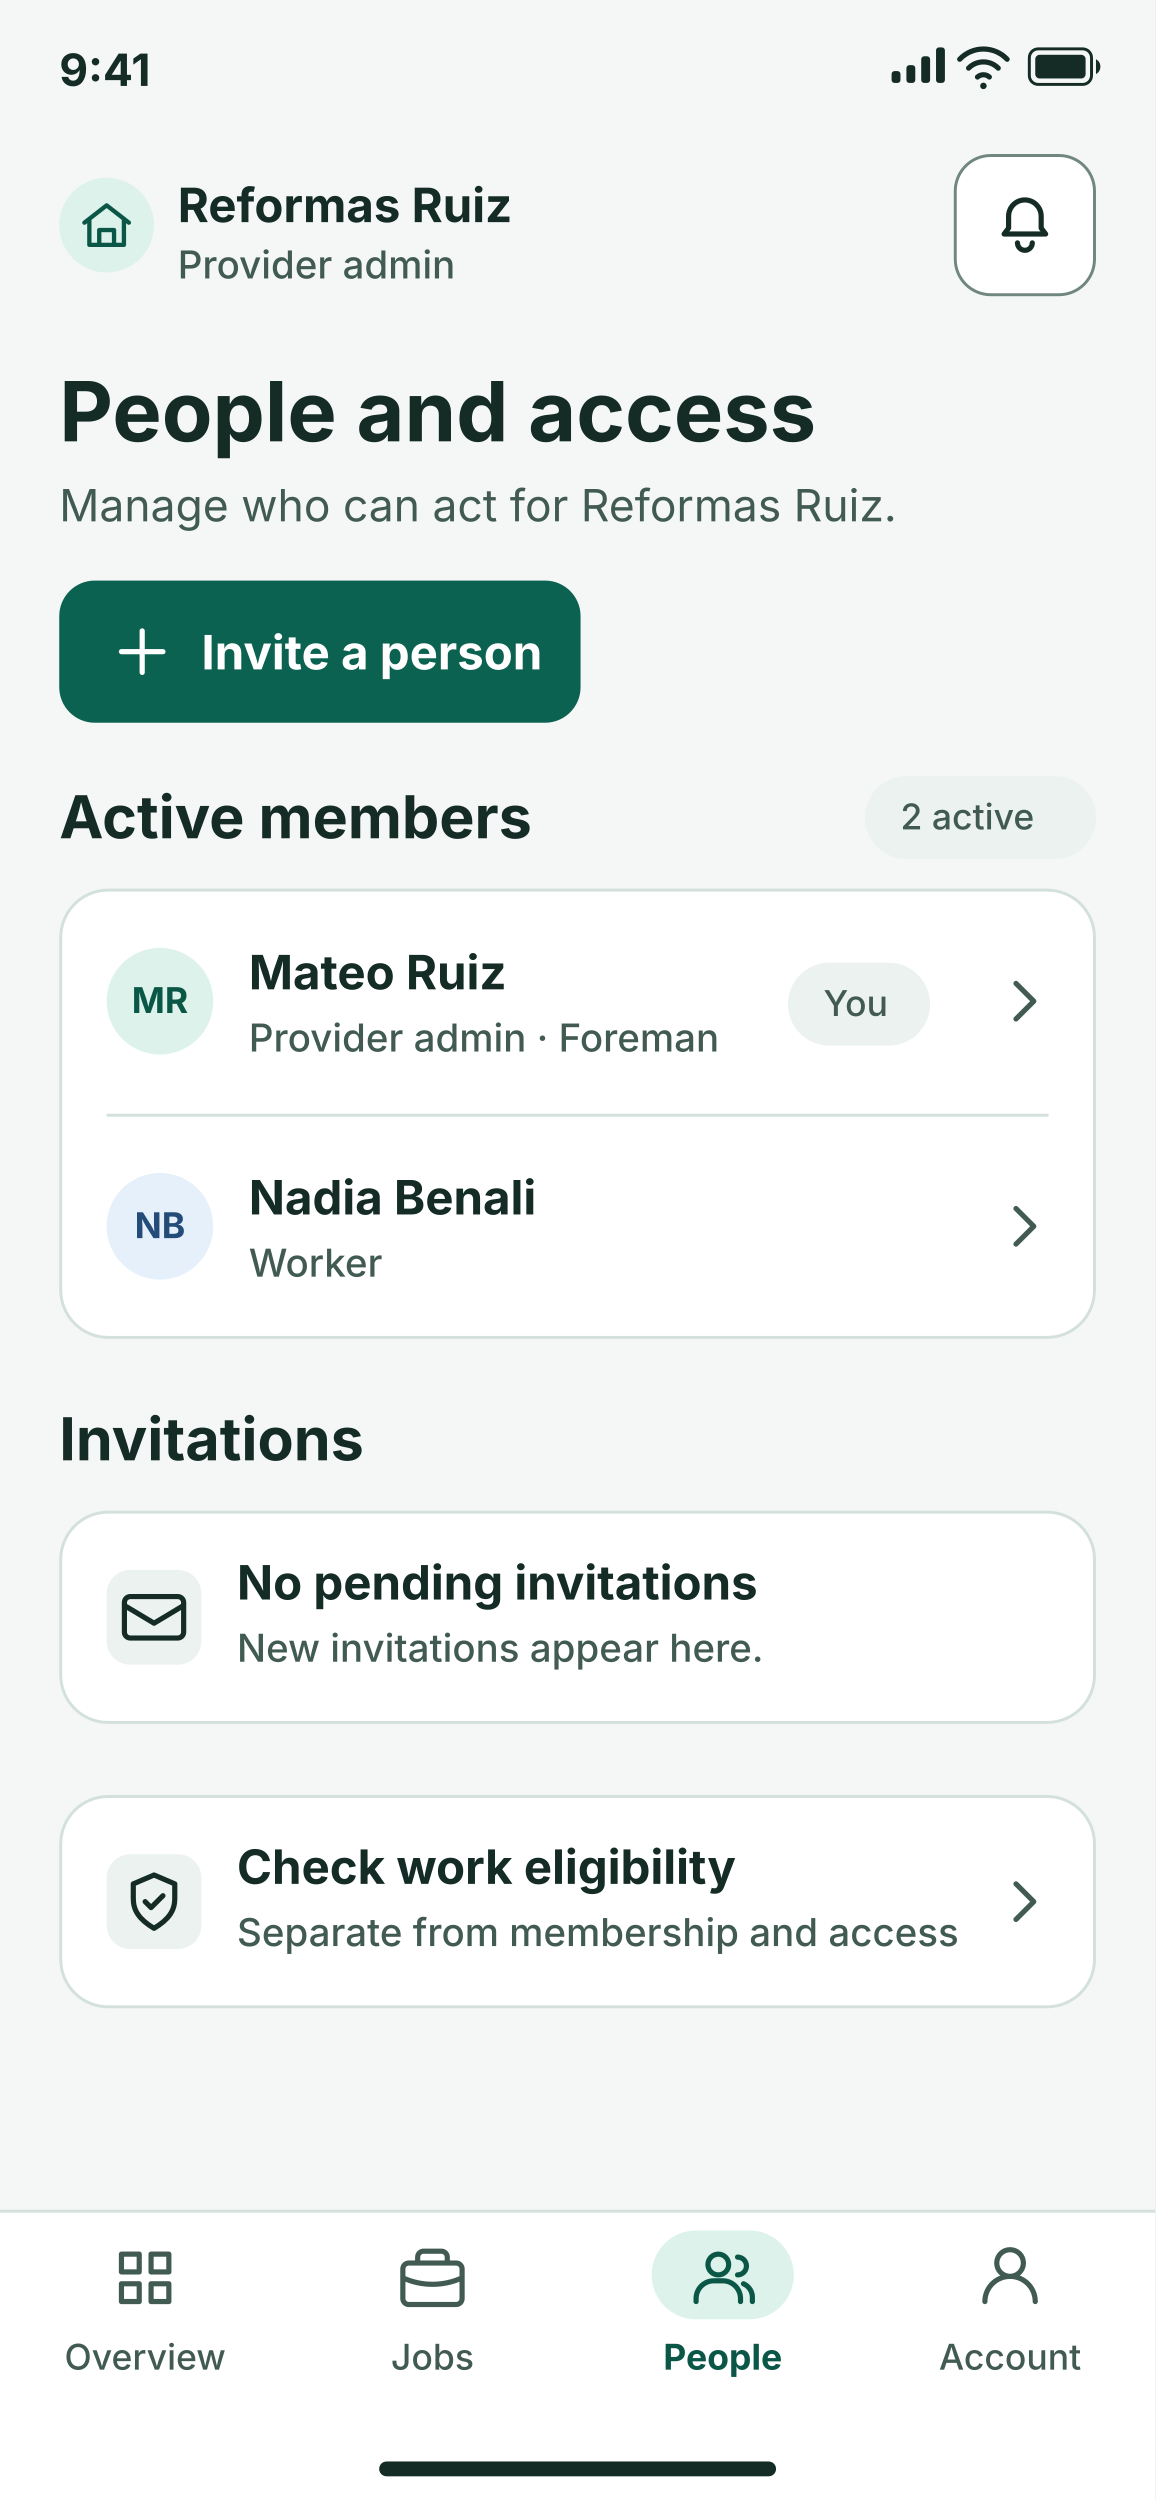
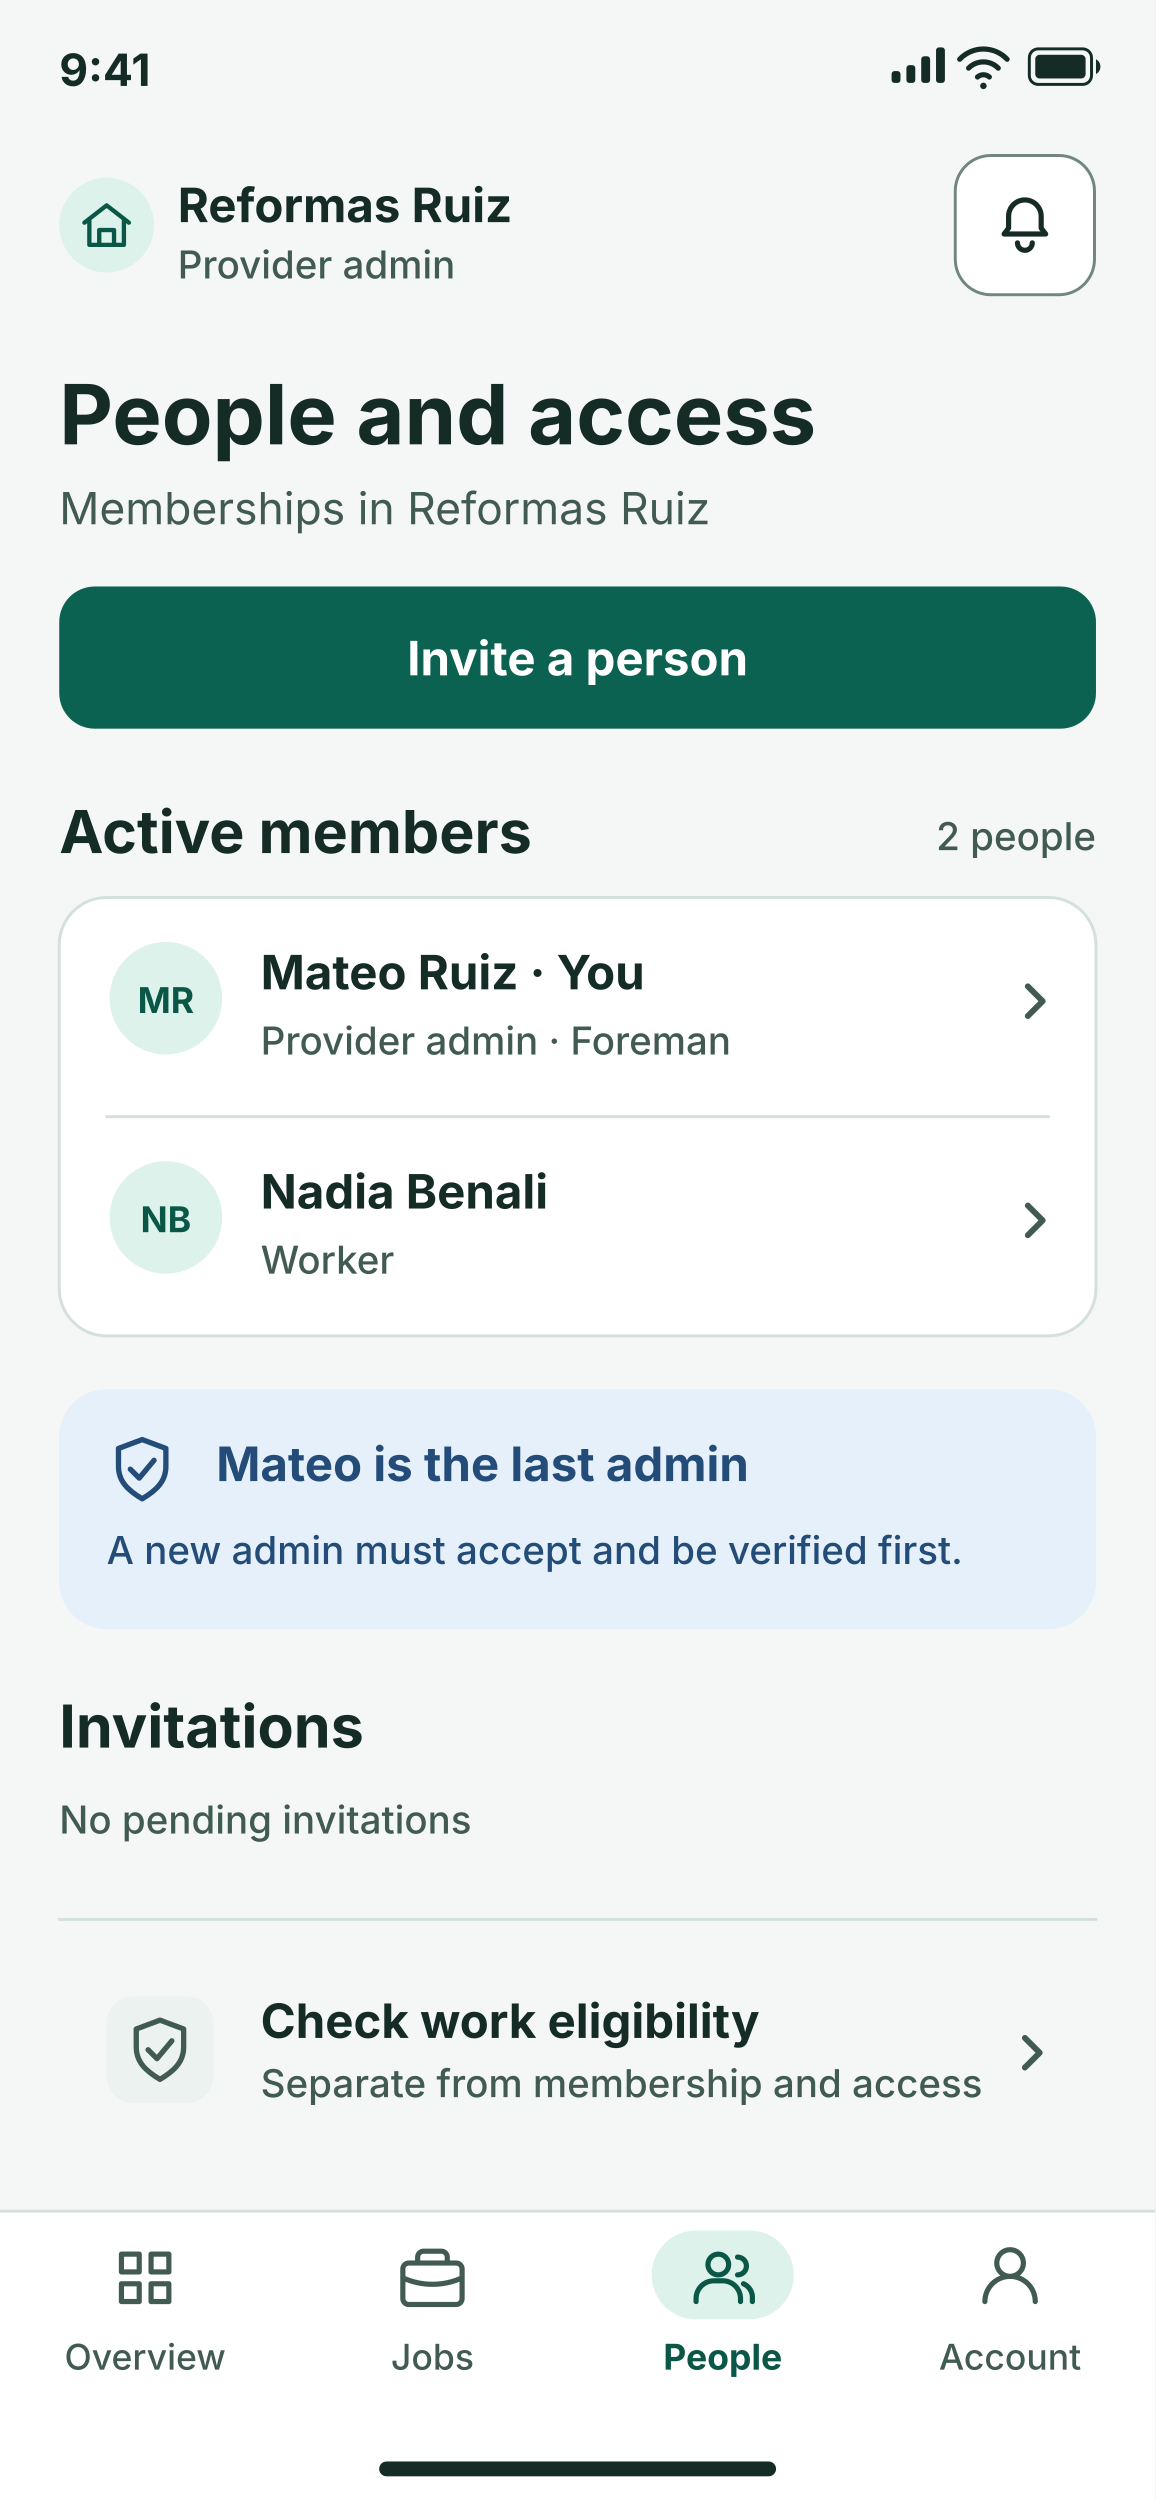
<svg xmlns="http://www.w3.org/2000/svg" width="390" height="844" viewBox="0 0 390 844" role="img" aria-labelledby="screen-title screen-desc" font-family="system-ui, -apple-system, BlinkMacSystemFont, 'Segoe UI', sans-serif">
  <rect x="0" y="0" width="390" height="844" fill="#F4F7F6" />
  <g id="status-bar" aria-hidden="true">
    <text x="20" y="29" fill="#152C26" font-size="15" font-weight="700">9:41</text>
    <rect x="301" y="24" width="3" height="4" rx="1" fill="#152C26" />
    <rect x="306" y="22" width="3" height="6" rx="1" fill="#152C26" />
    <rect x="311" y="19" width="3" height="9" rx="1" fill="#152C26" />
    <rect x="316" y="16" width="3" height="12" rx="1" fill="#152C26" />
    <path d="M324 20a11 11 0 0 1 16 0m-13 3a7 7 0 0 1 10 0m-7 3a3 3 0 0 1 4 0" fill="none" stroke="#152C26" stroke-width="1.75" stroke-linecap="round" stroke-linejoin="round" />
    <circle cx="332" cy="29" r="1.1" fill="#152C26" />
    <rect x="347.5" y="16.5" width="21" height="12" rx="3" fill="none" stroke="#152C26" />
    <rect x="349.5" y="18.5" width="17" height="8" rx="1.5" fill="#152C26" />
    <path d="M370 20v5c2-1 2-4 0-5z" fill="#152C26" />
  </g>
  <g id="header">
    <circle cx="36" cy="76" r="16" fill="#DCF2EA" />
    <g transform="translate(26 66) scale(0.8333333)" aria-hidden="true">
      <path d="M3 11l9-7 9 7M5 10v10h14V10M9 20v-6h6v6" fill="none" stroke="#0B5747" stroke-width="1.75" stroke-linecap="round" stroke-linejoin="round" />
    </g>
    <text x="60" y="75" fill="#152C26" font-size="16" font-weight="700">Reformas Ruiz</text>
    <text x="60" y="94" fill="#425B52" font-size="13" font-weight="450">Provider admin</text>
    <rect x="322.5" y="52.5" width="47" height="47" rx="12" fill="#FFFFFF" stroke="#70877D" />
    <path d="M339 79h14l-1.5-2v-4a5.5 5.5 0 0 0-11 0v4zm4.5 3a2.5 2.5 0 0 0 5 0" fill="none" stroke="#152C26" stroke-width="1.75" stroke-linecap="round" stroke-linejoin="round" />
  </g>
  <g id="content">
-     <text x="20" y="149" fill="#152C26" font-size="28" font-weight="700">People and access</text>
-     <text x="20" y="176" fill="#425B52" font-size="15" font-weight="400">Manage who can act for Reformas Ruiz.</text>
-     <rect x="20" y="196" width="176" height="48" rx="12" fill="#0B6250" />
-     <g transform="translate(36 208)" aria-hidden="true">
-       <path d="M12 5v14M5 12h14" fill="none" stroke="#FFFFFF" stroke-width="1.75" stroke-linecap="round" stroke-linejoin="round" />
+     <text x="20" y="150" font-size="28" font-weight="700" fill="#152C26">People and access</text>
+     <text x="20" y="177" font-size="15" font-weight="400" fill="#425B52">Memberships in Reformas Ruiz</text>
+     <rect x="20" y="198" width="350" height="48" rx="12" fill="#0B6250" />
+     <text x="195" y="228" font-size="16" font-weight="650" fill="#FFFFFF" text-anchor="middle">Invite a person</text>
+     <text x="20" y="288" font-size="20" font-weight="650" fill="#152C26">Active members</text>
+     <text x="370" y="287" font-size="13" font-weight="550" fill="#425B52" text-anchor="end">2 people</text>
+     <rect x="20" y="303" width="350" height="148" rx="16" fill="#FFFFFF" stroke="#D4E1DB" />
+     <circle cx="56" cy="337" r="19" fill="#DCF2EA" />
+     <text x="56" y="342" font-size="12" font-weight="700" fill="#0B5747" text-anchor="middle">MR</text>
+     <text x="88" y="334" font-size="16" font-weight="650" fill="#152C26">Mateo Ruiz · You</text>
+     <text x="88" y="356" font-size="13" font-weight="450" fill="#425B52">Provider admin · Foreman</text>
+     <path d="m347 333 5 5-5 5" fill="none" stroke="#425B52" stroke-width="2" stroke-linecap="round" stroke-linejoin="round" />
+     <path d="M36 377H354" fill="none" stroke="#D4E1DB" stroke-width="1" stroke-linecap="round" stroke-linejoin="round" />
+     <circle cx="56" cy="411" r="19" fill="#DCF2EA" />
+     <text x="56" y="416" font-size="12" font-weight="700" fill="#0B5747" text-anchor="middle">NB</text>
+     <text x="88" y="408" font-size="16" font-weight="650" fill="#152C26">Nadia Benali</text>
+     <text x="88" y="430" font-size="13" font-weight="450" fill="#425B52">Worker</text>
+     <path d="m347 407 5 5-5 5" fill="none" stroke="#425B52" stroke-width="2" stroke-linecap="round" stroke-linejoin="round" />
+     <g id="protected-responsibility">
+       <rect x="20" y="469" width="350" height="81" rx="16" fill="#E5F0FA" />
+       <g transform="translate(36 484)" aria-hidden="true">
+         <path d="M12 2 4 5v6c0 5 3 8 8 11 5-3 8-6 8-11V5z M8 12l3 3 5-6" fill="none" stroke="#234C78" stroke-width="1.8" stroke-linecap="round" stroke-linejoin="round" />
+       </g>
+       <text x="73" y="500" font-size="16" font-weight="650" fill="#234C78">Mateo is the last admin</text>
+       <text x="36" y="528" font-size="13" font-weight="450" fill="#234C78">A new admin must accept and be verified first.</text>
    </g>
-     <text x="68" y="226" fill="#FFFFFF" font-size="16" font-weight="650">Invite a person</text>
-     <text x="20" y="283" fill="#152C26" font-size="20" font-weight="650">Active members</text>
-     <rect x="292" y="262" width="78" height="28" rx="14" fill="#EBF2EF" />
-     <text x="304" y="280" fill="#425B52" font-size="12" font-weight="550">2 active</text>
-     <g id="member-list">
-       <rect x="20.5" y="300.5" width="349" height="151" rx="16" fill="#FFFFFF" stroke="#D4E1DB" />
-       <circle cx="54" cy="338" r="18" fill="#DCF2EA" />
-       <text x="54" y="342" fill="#0B5747" font-size="12" font-weight="650" text-anchor="middle">MR</text>
-       <text x="84" y="334" fill="#152C26" font-size="16" font-weight="650">Mateo Ruiz</text>
-       <text x="84" y="355" fill="#425B52" font-size="13" font-weight="450">Provider admin · Foreman</text>
-       <rect x="266" y="325" width="48" height="28" rx="14" fill="#EBF2EF" />
-       <text x="278" y="343" fill="#425B52" font-size="12" font-weight="550">You</text>
-       <g transform="translate(334 326)" aria-hidden="true">
-         <path d="m9 6 6 6-6 6" fill="none" stroke="#425B52" stroke-width="1.75" stroke-linecap="round" stroke-linejoin="round" />
-       </g>
-       <path d="M36 376.5h318" stroke="#D4E1DB" />
-       <circle cx="54" cy="414" r="18" fill="#E5F0FA" />
-       <text x="54" y="418" fill="#234C78" font-size="12" font-weight="650" text-anchor="middle">NB</text>
-       <text x="84" y="410" fill="#152C26" font-size="16" font-weight="650">Nadia Benali</text>
-       <text x="84" y="431" fill="#425B52" font-size="13" font-weight="450">Worker</text>
-       <g transform="translate(334 402)" aria-hidden="true">
-         <path d="m9 6 6 6-6 6" fill="none" stroke="#425B52" stroke-width="1.75" stroke-linecap="round" stroke-linejoin="round" />
-       </g>
+     <text x="20" y="590" font-size="20" font-weight="650" fill="#152C26">Invitations</text>
+     <text x="20" y="619" font-size="13" font-weight="450" fill="#425B52">No pending invitations</text>
+     <path d="M20 648H370" fill="none" stroke="#D4E1DB" stroke-width="1" stroke-linecap="round" stroke-linejoin="round" />
+     <rect x="36" y="674" width="36" height="36" rx="9" fill="#EBF2EF" />
+     <g transform="translate(42 680)" aria-hidden="true">
+       <path d="M12 2 4 5v6c0 5 3 8 8 11 5-3 8-6 8-11V5z M8 12l3 3 5-6" fill="none" stroke="#425B52" stroke-width="1.8" stroke-linecap="round" stroke-linejoin="round" />
    </g>
-     <text x="20" y="493" fill="#152C26" font-size="20" font-weight="650">Invitations</text>
-     <g id="no-invites">
-       <rect x="20.5" y="510.5" width="349" height="71" rx="16" fill="#FFFFFF" stroke="#D4E1DB" />
-       <rect x="36" y="530" width="32" height="32" rx="8" fill="#EBF2EF" />
-       <g transform="translate(40 534)" aria-hidden="true">
-         <path d="M4 5h16a2 2 0 0 1 2 2v10a2 2 0 0 1-2 2H4a2 2 0 0 1-2-2V7a2 2 0 0 1 2-2zm-2 3 10 6 10-6" fill="none" stroke="#152C26" stroke-width="1.75" stroke-linecap="round" stroke-linejoin="round" />
-       </g>
-       <text x="80" y="540" fill="#152C26" font-size="16" font-weight="650">No pending invitations</text>
-       <text x="80" y="561" fill="#425B52" font-size="13" font-weight="450">New invitations appear here.</text>
-     </g>
-     <rect x="20.5" y="606.5" width="349" height="71" rx="16" fill="#FFFFFF" stroke="#D4E1DB" />
-     <rect x="36" y="626" width="32" height="32" rx="8" fill="#EBF2EF" />
-     <g transform="translate(40 630)" aria-hidden="true">
-       <path d="M12 3 5 6v5c0 4 2 7 7 10 5-3 7-6 7-10V6l-7-3zm-3 9 2 2 4-4" fill="none" stroke="#152C26" stroke-width="1.75" stroke-linecap="round" stroke-linejoin="round" />
-     </g>
-     <text x="80" y="636" fill="#152C26" font-size="16" font-weight="650">Check work eligibility</text>
-     <text x="80" y="657" fill="#425B52" font-size="13" font-weight="450">Separate from membership and access</text>
-     <g transform="translate(334 630)" aria-hidden="true">
-       <path d="m9 6 6 6-6 6" fill="none" stroke="#425B52" stroke-width="1.75" stroke-linecap="round" stroke-linejoin="round" />
-     </g>
+     <text x="88" y="688" font-size="16" font-weight="650" fill="#152C26">Check work eligibility</text>
+     <text x="88" y="708" font-size="13" font-weight="450" fill="#425B52">Separate from membership and access</text>
+     <path d="m346 688 5 5-5 5" fill="none" stroke="#425B52" stroke-width="2" stroke-linecap="round" stroke-linejoin="round" />
  </g>
  <g id="tab-bar">
    <rect x="0" y="746" width="390" height="98" fill="#FFFFFF" />
    <path d="M0 746.5h390" stroke="#D4E1DB" />
    <g transform="translate(37 757)" aria-hidden="true">
      <path d="M4 4h6v6H4zm10 0h6v6h-6zM4 14h6v6H4zm10 0h6v6h-6z" fill="none" stroke="#425B52" stroke-width="1.75" stroke-linecap="round" stroke-linejoin="round" />
    </g>
    <text x="49" y="800" fill="#425B52" font-size="12" font-weight="550" text-anchor="middle">Overview</text>
    <g transform="translate(134 757)" aria-hidden="true">
      <path d="M7 7V5a2 2 0 0 1 2-2h6a2 2 0 0 1 2 2v2M4 7h16a2 2 0 0 1 2 2v10a2 2 0 0 1-2 2H4a2 2 0 0 1-2-2V9a2 2 0 0 1 2-2zm-2 5a24 24 0 0 0 20 0" fill="none" stroke="#425B52" stroke-width="1.75" stroke-linecap="round" stroke-linejoin="round" />
    </g>
    <text x="146" y="800" fill="#425B52" font-size="12" font-weight="550" text-anchor="middle">Jobs</text>
    <rect x="220" y="753" width="48" height="30" rx="15" fill="#DCF2EA" />
    <g transform="translate(232 757)" aria-hidden="true">
      <path d="M14 7.5a3.5 3.5 0 1 1-7 0 3.5 3.5 0 0 1 7 0zM3 20v-1a6 6 0 0 1 6-6h3a6 6 0 0 1 6 6v1m-1-15a3 3 0 0 1 0 6m2 3a5 5 0 0 1 3 5v1" fill="none" stroke="#0B5747" stroke-width="1.75" stroke-linecap="round" stroke-linejoin="round" />
    </g>
    <text x="244" y="800" fill="#0B5747" font-size="12" font-weight="650" text-anchor="middle">People</text>
    <g transform="translate(329 757)" aria-hidden="true">
      <path d="M16.5 7a4.5 4.5 0 1 1-9 0 4.5 4.5 0 0 1 9 0zM3.5 20a8.5 8.5 0 0 1 17 0" fill="none" stroke="#425B52" stroke-width="1.75" stroke-linecap="round" stroke-linejoin="round" />
    </g>
    <text x="341" y="800" fill="#425B52" font-size="12" font-weight="550" text-anchor="middle">Account</text>
  </g>
  <g id="home-indicator" aria-hidden="true">
    <rect x="128" y="831" width="134" height="5" rx="2.5" fill="#152C26" />
  </g>
</svg>
